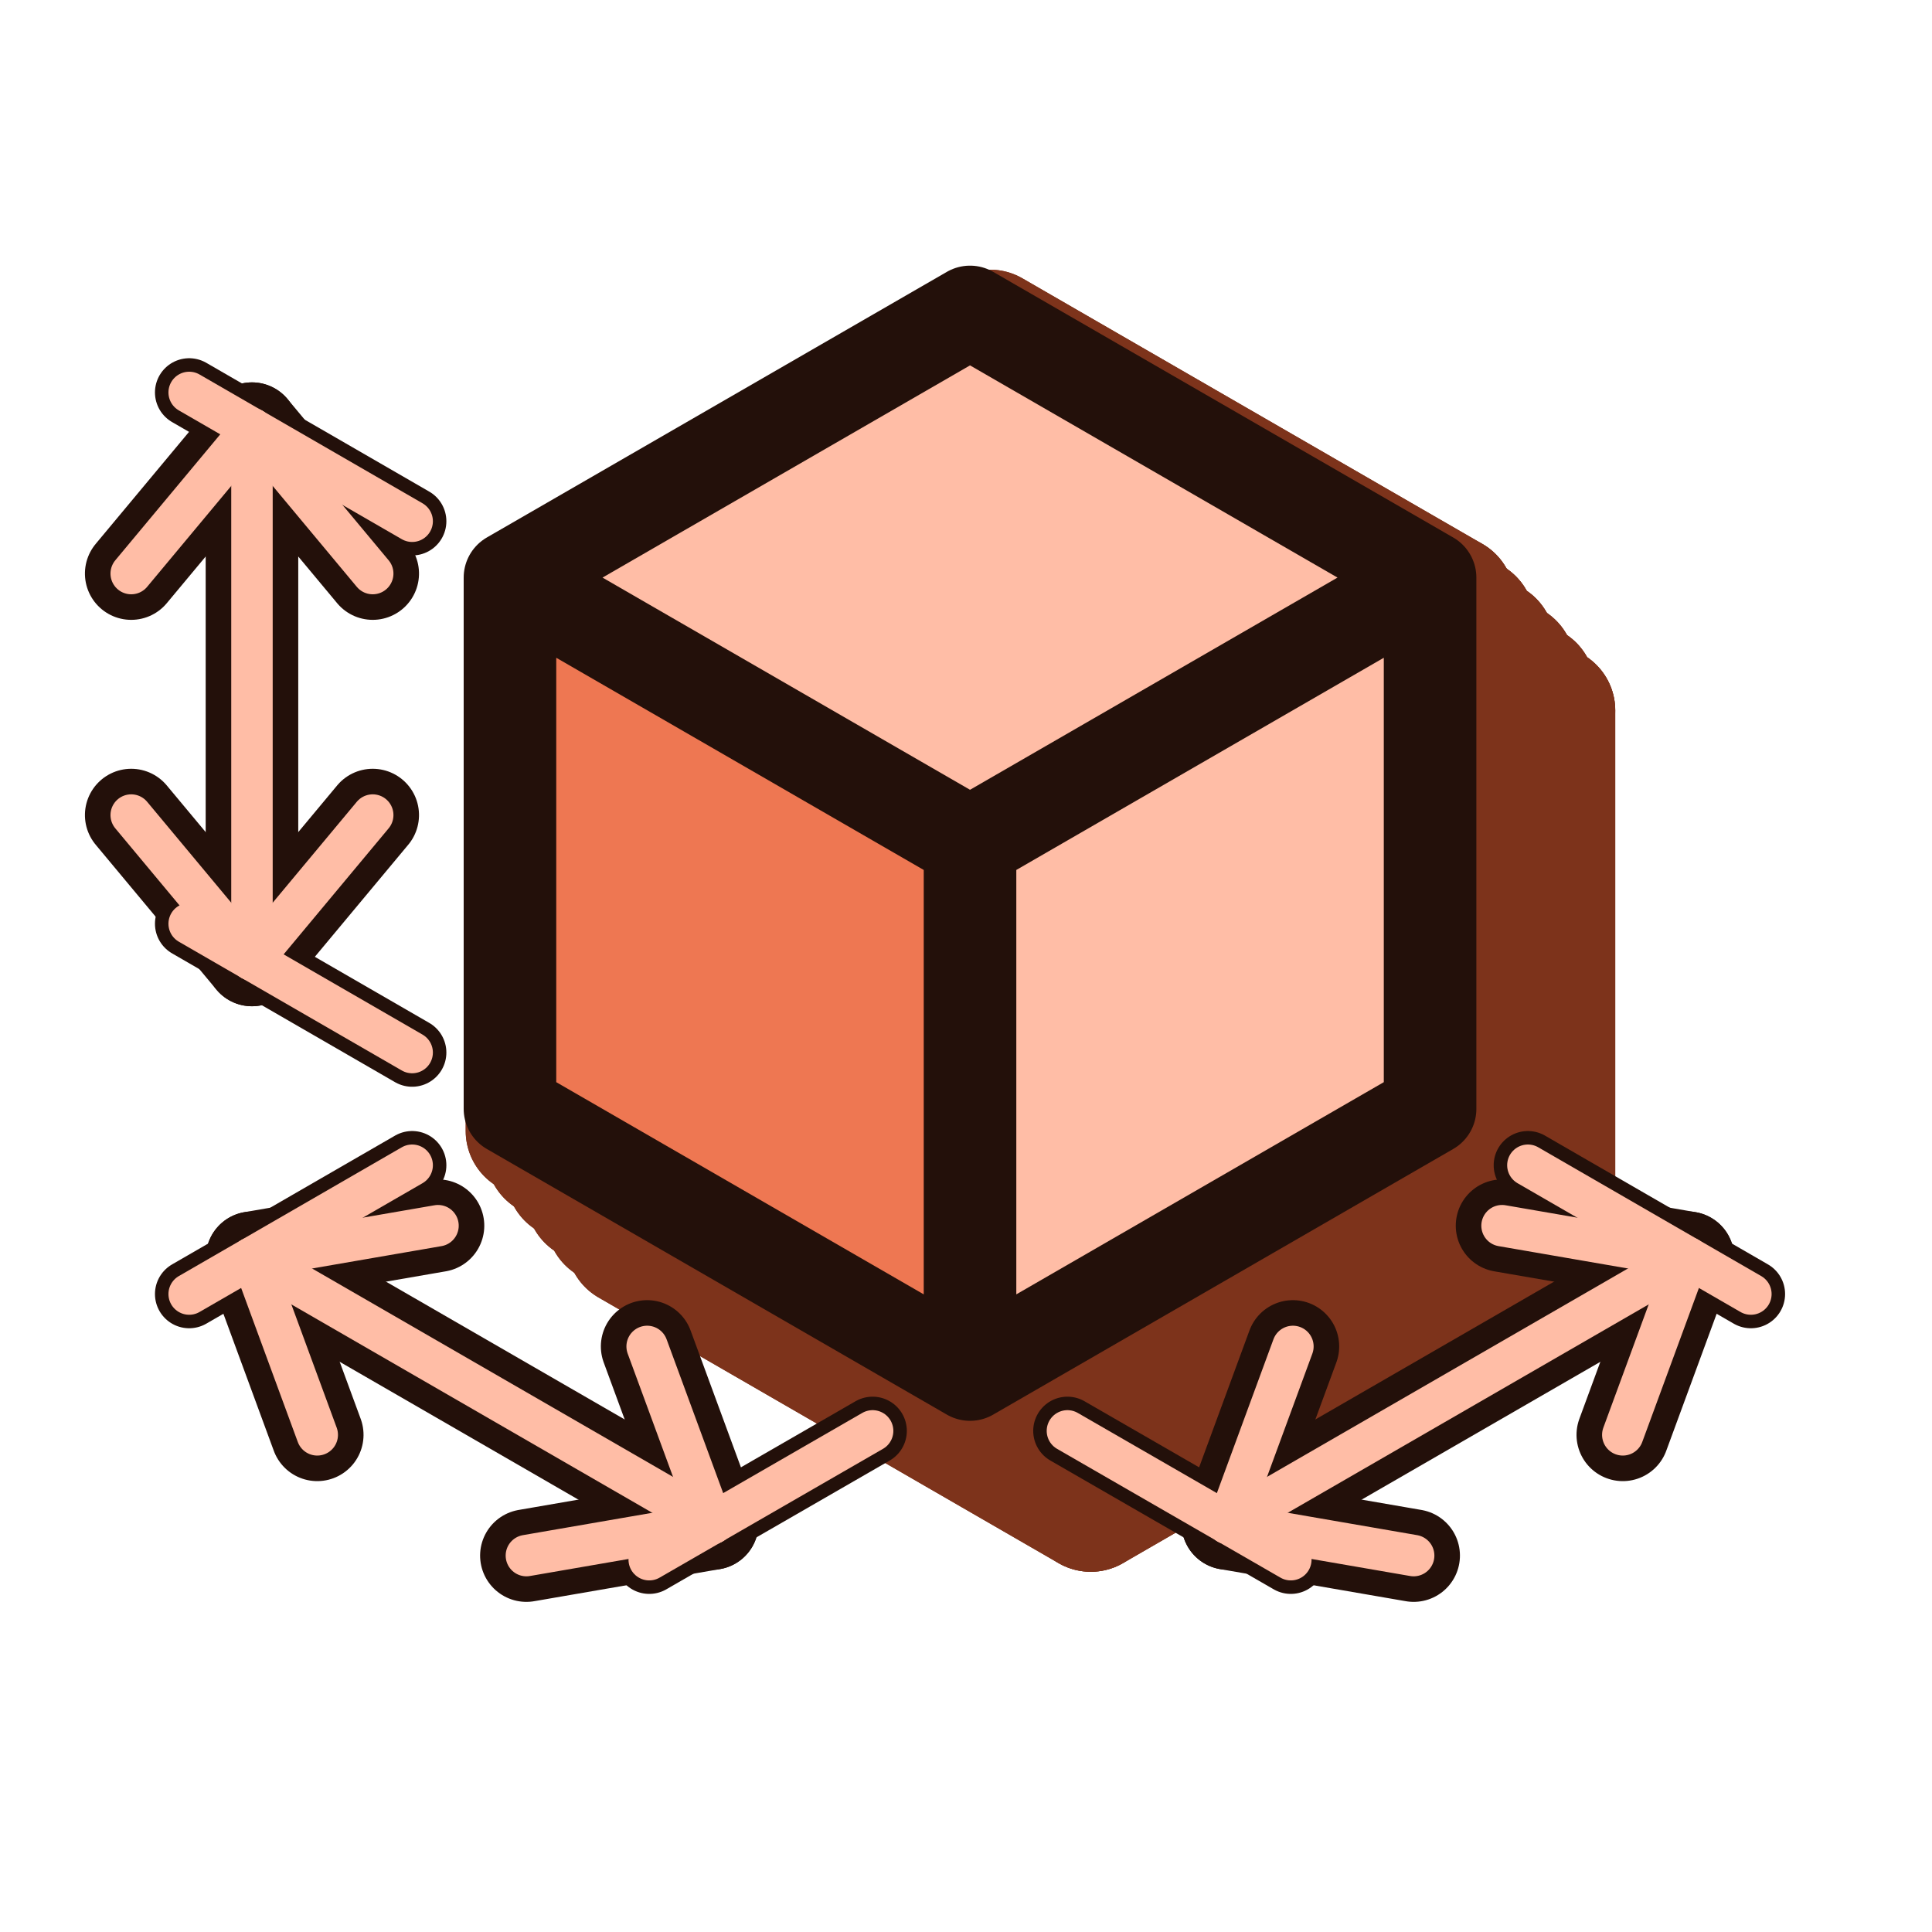
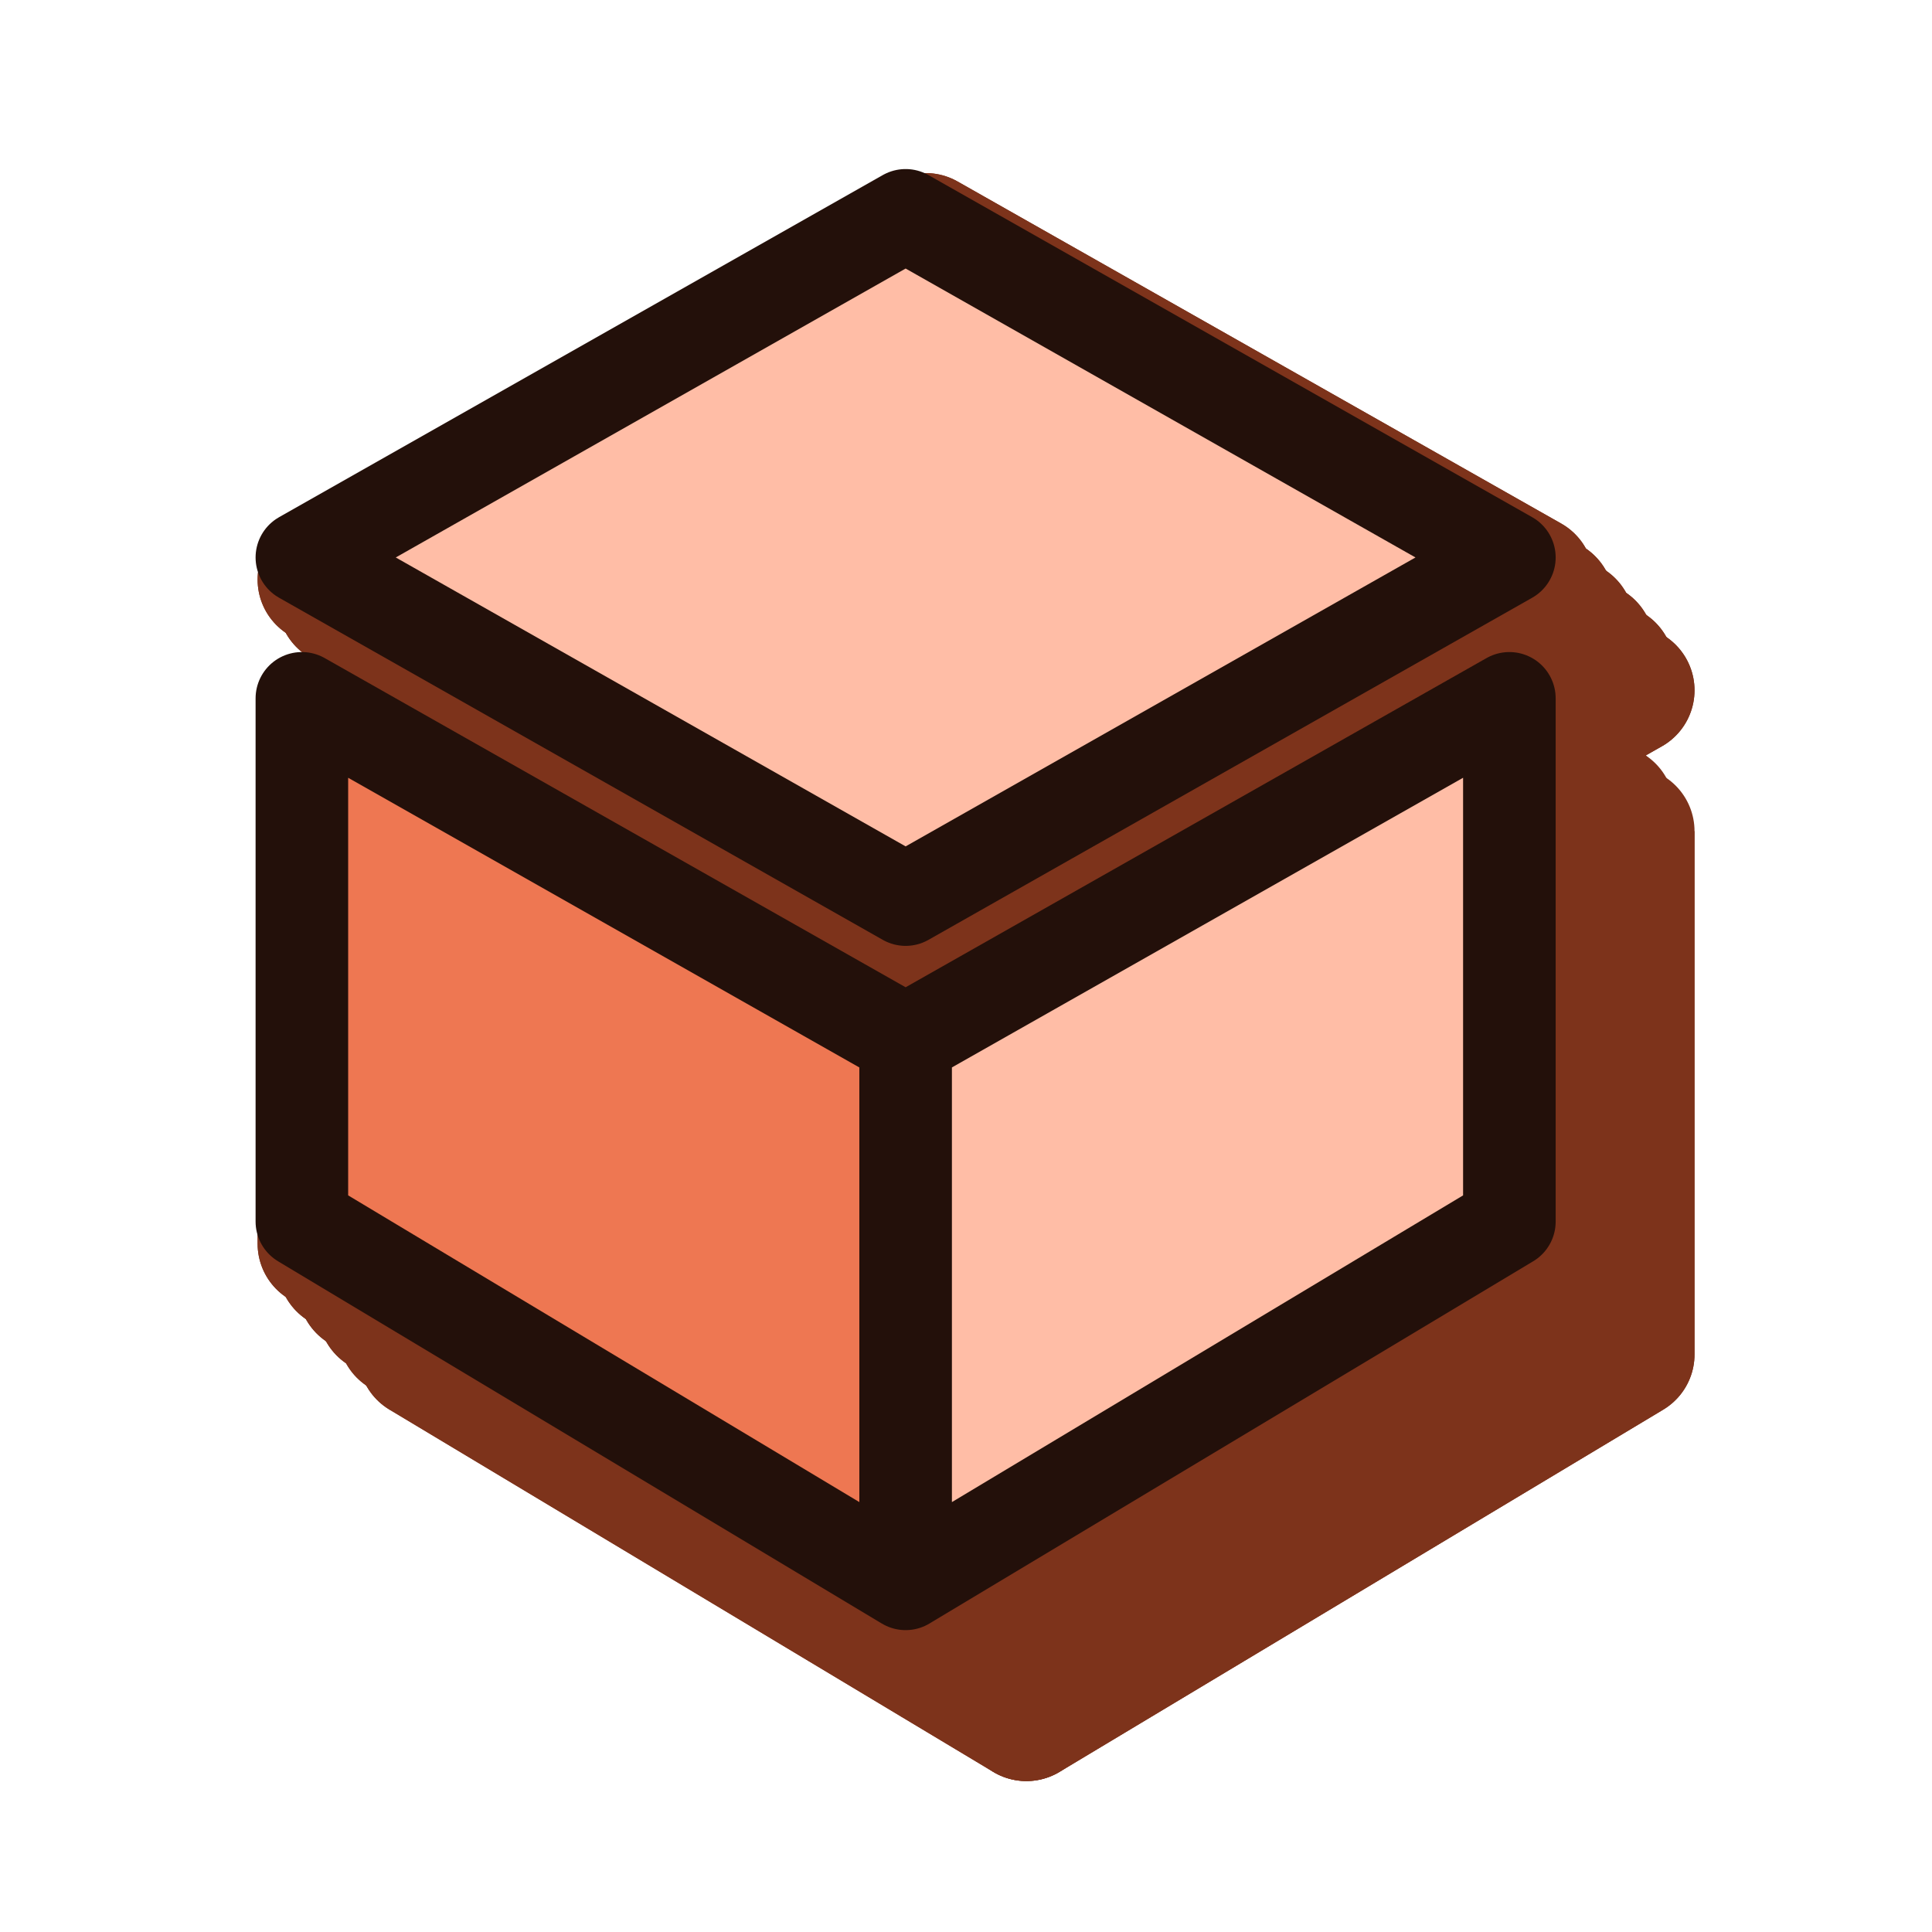
<svg xmlns="http://www.w3.org/2000/svg" viewBox="0 0 48 48" class="ii-play" role="img" aria-label="Dimensio">
-   <style>/* Motion for the Instrumenta icon family (brand v2). Icons rest until an ancestor has `ii-play`, or an `ii-hover` ancestor is hovered or focused; they return to rest when that stops. The shapes are drawn by instrumenta-icons.js; this file only moves them. */ .ii-body, [class*="m-"] { transform-box: fill-box; } .ii-body { transform-origin: 50% 100%; } .m-pipe, .m-lid, .m-hop { transform-origin: 50% 100%; } .m-clap { transform-origin: 0% 100%; } .m-flip { transform-origin: 0% 50%; } .m-twinkle, .m-bar, .m-span { transform-origin: 50% 50%; } .m-type { stroke-dasharray: 20; stroke-dashoffset: 0; } .m-draw { stroke-dasharray: 15; stroke-dashoffset: 0; } :is(.ii-play, .ii-hover:hover, .ii-hover:focus-visible) .ii-body { animation: ii-bob 1.6s ease-in-out infinite; } :is(.ii-play, .ii-hover:hover, .ii-hover:focus-visible) .m-pipe { animation: ii-pipe 1.6s ease-in-out infinite; } :is(.ii-play, .ii-hover:hover, .ii-hover:focus-visible) .m-clap { animation: ii-clap 1.6s cubic-bezier(.4, 0, .2, 1) infinite; } :is(.ii-play, .ii-hover:hover, .ii-hover:focus-visible) .m-twinkle { animation: ii-twinkle 2.2s ease-in-out infinite; } :is(.ii-play, .ii-hover:hover, .ii-hover:focus-visible) .m-type { animation: ii-type 2.4s steps(8) infinite; } :is(.ii-play, .ii-hover:hover, .ii-hover:focus-visible) .m-flip { animation: ii-flip 2.4s cubic-bezier(.6, 0, .3, 1) infinite; } :is(.ii-play, .ii-hover:hover, .ii-hover:focus-visible) .m-hop { animation: ii-hop 1.3s cubic-bezier(.3, 0, .3, 1) infinite; } :is(.ii-play, .ii-hover:hover, .ii-hover:focus-visible) .m-bar { animation: ii-bar .9s ease-in-out infinite; } :is(.ii-play, .ii-hover:hover, .ii-hover:focus-visible) .m-span { animation: ii-span 2s cubic-bezier(.5, 0, .2, 1) infinite; } :is(.ii-play, .ii-hover:hover, .ii-hover:focus-visible) .m-tip-l { animation: ii-tip-l 2s cubic-bezier(.5, 0, .2, 1) infinite; } :is(.ii-play, .ii-hover:hover, .ii-hover:focus-visible) .m-tip-r { animation: ii-tip-r 2s cubic-bezier(.5, 0, .2, 1) infinite; } :is(.ii-play, .ii-hover:hover, .ii-hover:focus-visible) .m-draw { animation: ii-draw 2s cubic-bezier(.5, 0, .3, 1) infinite; } :is(.ii-play, .ii-hover:hover, .ii-hover:focus-visible) .m-sweep { animation: ii-sweep 2s cubic-bezier(.5, 0, .3, 1) infinite; } .w1 { animation-delay: .1s !important; } .w2 { animation-delay: .2s !important; } .w3 { animation-delay: .3s !important; } .w4 { animation-delay: .4s !important; } .w5 { animation-delay: .5s !important; } .w6 { animation-delay: .6s !important; } .w7 { animation-delay: .7s !important; } .w8 { animation-delay: .8s !important; } .w9 { animation-delay: .9s !important; } @keyframes ii-bob { 0%, 100% { transform: translate(0, 0); } 50% { transform: translate(-1px, -1px); } } @keyframes ii-pipe { 0%, 60%, 100% { transform: scaleY(1); } 25% { transform: scaleY(1.13); } } @keyframes ii-clap { 0%, 100% { transform: rotate(0); } 30% { transform: rotate(-16deg); } 42% { transform: rotate(0); } 50% { transform: rotate(-3deg); } 56% { transform: rotate(0); } } @keyframes ii-twinkle { 0%, 100% { transform: scale(1) rotate(0); } 40% { transform: scale(1.3) rotate(45deg); } 70% { transform: scale(.88) rotate(90deg); } } @keyframes ii-type { 0% { stroke-dashoffset: 20; } 45%, 100% { stroke-dashoffset: 0; } } @keyframes ii-flip { 0%, 55%, 100% { transform: scaleX(1); } 75% { transform: scaleX(-.2); } } @keyframes ii-hop { 0%, 100% { transform: translateY(0) scale(1, 1); } 12% { transform: translateY(0) scale(1.06, .92); } 45% { transform: translateY(-5px) scale(.96, 1.05); } 80% { transform: translateY(0) scale(1.04, .95); } } @keyframes ii-bar { 0%, 100% { transform: scaleY(.45); } 50% { transform: scaleY(1.15); } } @keyframes ii-draw { 0% { stroke-dashoffset: 15; } 60%, 100% { stroke-dashoffset: 0; } } @keyframes ii-sweep { 0% { transform: translate(-11.6px, 6.1px); } 60%, 100% { transform: translate(0, 0); } } /* The measuring arrows draw in towards their middle, then extend back out to the edge they measure. The heads travel what the shaft loses: a quarter of half the 13.2-unit arrow. */ @keyframes ii-span { 0%, 70%, 100% { transform: scaleX(1); } 20% { transform: scaleX(.75); } } @keyframes ii-tip-l { 0%, 70%, 100% { transform: translateX(0); } 20% { transform: translateX(1.65px); } } @keyframes ii-tip-r { 0%, 70%, 100% { transform: translateX(0); } 20% { transform: translateX(-1.65px); } } @media (prefers-reduced-motion: reduce) { .ii-body, [class*="m-"] { animation: none !important; } } </style>
+   <style>/* Motion for the Instrumenta icon family (brand v2). Icons rest until an ancestor has `ii-play`, or an `ii-hover` ancestor is hovered or focused; they return to rest when that stops. The shapes are drawn by instrumenta-icons.js; this file only moves them. */ .ii-body, [class*="m-"] { transform-box: fill-box; } .ii-body { transform-origin: 50% 100%; } .m-pipe, .m-lid, .m-hop { transform-origin: 50% 100%; } .m-clap { transform-origin: 0% 100%; } .m-flip { transform-origin: 0% 50%; } .m-twinkle, .m-bar { transform-origin: 50% 50%; } .m-type { stroke-dasharray: 20; stroke-dashoffset: 0; } .m-draw { stroke-dasharray: 15; stroke-dashoffset: 0; } :is(.ii-play, .ii-hover:hover, .ii-hover:focus-visible) .ii-body { animation: ii-bob 1.6s ease-in-out infinite; } :is(.ii-play, .ii-hover:hover, .ii-hover:focus-visible) .m-pipe { animation: ii-pipe 1.6s ease-in-out infinite; } :is(.ii-play, .ii-hover:hover, .ii-hover:focus-visible) .m-clap { animation: ii-clap 1.6s cubic-bezier(.4, 0, .2, 1) infinite; } :is(.ii-play, .ii-hover:hover, .ii-hover:focus-visible) .m-twinkle { animation: ii-twinkle 2.2s ease-in-out infinite; } :is(.ii-play, .ii-hover:hover, .ii-hover:focus-visible) .m-type { animation: ii-type 2.4s steps(8) infinite; } :is(.ii-play, .ii-hover:hover, .ii-hover:focus-visible) .m-flip { animation: ii-flip 2.4s cubic-bezier(.6, 0, .3, 1) infinite; } :is(.ii-play, .ii-hover:hover, .ii-hover:focus-visible) .m-hop { animation: ii-hop 1.3s cubic-bezier(.3, 0, .3, 1) infinite; } :is(.ii-play, .ii-hover:hover, .ii-hover:focus-visible) .m-bar { animation: ii-bar .9s ease-in-out infinite; } :is(.ii-play, .ii-hover:hover, .ii-hover:focus-visible) .m-forge { animation: ii-forge 1.6s cubic-bezier(.5, 0, .2, 1) infinite; } :is(.ii-play, .ii-hover:hover, .ii-hover:focus-visible) .m-draw { animation: ii-draw 2s cubic-bezier(.5, 0, .3, 1) infinite; } :is(.ii-play, .ii-hover:hover, .ii-hover:focus-visible) .m-sweep { animation: ii-sweep 2s cubic-bezier(.5, 0, .3, 1) infinite; } .w1 { animation-delay: .1s !important; } .w2 { animation-delay: .2s !important; } .w3 { animation-delay: .3s !important; } .w4 { animation-delay: .4s !important; } .w5 { animation-delay: .5s !important; } .w6 { animation-delay: .6s !important; } .w7 { animation-delay: .7s !important; } .w8 { animation-delay: .8s !important; } .w9 { animation-delay: .9s !important; } @keyframes ii-bob { 0%, 100% { transform: translate(0, 0); } 50% { transform: translate(-1px, -1px); } } @keyframes ii-pipe { 0%, 60%, 100% { transform: scaleY(1); } 25% { transform: scaleY(1.13); } } @keyframes ii-clap { 0%, 100% { transform: rotate(0); } 30% { transform: rotate(-16deg); } 42% { transform: rotate(0); } 50% { transform: rotate(-3deg); } 56% { transform: rotate(0); } } @keyframes ii-twinkle { 0%, 100% { transform: scale(1) rotate(0); } 40% { transform: scale(1.3) rotate(45deg); } 70% { transform: scale(.88) rotate(90deg); } } @keyframes ii-type { 0% { stroke-dashoffset: 20; } 45%, 100% { stroke-dashoffset: 0; } } @keyframes ii-flip { 0%, 55%, 100% { transform: scaleX(1); } 75% { transform: scaleX(-.2); } } @keyframes ii-hop { 0%, 100% { transform: translateY(0) scale(1, 1); } 12% { transform: translateY(0) scale(1.06, .92); } 45% { transform: translateY(-5px) scale(.96, 1.05); } 80% { transform: translateY(0) scale(1.04, .95); } } @keyframes ii-bar { 0%, 100% { transform: scaleY(.45); } 50% { transform: scaleY(1.15); } } @keyframes ii-draw { 0% { stroke-dashoffset: 15; } 60%, 100% { stroke-dashoffset: 0; } } @keyframes ii-sweep { 0% { transform: translate(-11.6px, 6.1px); } 60%, 100% { transform: translate(0, 0); } } @keyframes ii-forge { 0%, 70%, 100% { transform: translateY(0); } 35% { transform: translateY(-5px); } 50% { transform: translateY(0); } } @media (prefers-reduced-motion: reduce) { .ii-body, [class*="m-"] { animation: none !important; } } </style>
  <g transform="translate(-1.50 -1.65)">
    <g class="ii-body">
      <g>
        <g transform="translate(3.00 3.30)">
-           <path d="M25.6 9.4L37.03 16L25.6 22.6L14.17 16Z" fill="#7D331B" stroke="#7D331B" stroke-width="3.2" stroke-linejoin="round" />
-           <path d="M14.17 16L25.6 22.6L25.6 35.8L14.17 29.2Z" fill="#7D331B" stroke="#7D331B" stroke-width="3.2" stroke-linejoin="round" />
-           <path d="M25.6 22.6L37.03 16L37.03 29.2L25.6 35.8Z" fill="#7D331B" stroke="#7D331B" stroke-width="3.2" stroke-linejoin="round" />
-           <path d="M14.17 16L25.6 9.4L37.03 16L37.03 29.2L25.6 35.8L14.17 29.2ZM14.17 16L25.6 22.6L37.03 16M25.6 22.6L25.6 35.8" fill="#7D331B" stroke="#7D331B" stroke-width="3.2" stroke-linejoin="round" />
-           <g transform="translate(7.76 18.9) rotate(90)" />
-           <g transform="translate(13.48 36.2) rotate(30)" />
-           <g transform="translate(37.72 36.2) rotate(-30)" />
-           <g transform="translate(7.76 18.9) rotate(90)" />
-           <g transform="translate(13.48 36.2) rotate(30)" />
-           <g transform="translate(37.72 36.2) rotate(-30)" />
+           <g class="m-forge">
+             <path d="M24 7L39 15.5L24 24L9 15.5Z" fill="#7D331B" stroke="#7D331B" stroke-width="3.2" stroke-linejoin="round" />
+             <path d="M24 7L39 15.5L24 24L9 15.5Z" fill="#7D331B" stroke="#7D331B" stroke-width="3.2" stroke-linejoin="round" />
+           </g>
+           <path d="M9 19V32L24 41V27.5Z" fill="#7D331B" stroke="#7D331B" stroke-width="3.2" stroke-linejoin="round" />
+           <path d="M39 19V32L24 41V27.5Z" fill="#7D331B" stroke="#7D331B" stroke-width="3.2" stroke-linejoin="round" />
+           <path d="M9 19V32L24 41L39 32V19M24 27.5V41M9 19L24 27.5L39 19" fill="#7D331B" stroke="#7D331B" stroke-width="3.2" stroke-linejoin="round" />
        </g>
        <g transform="translate(2.50 2.75)">
-           <path d="M25.6 9.4L37.03 16L25.6 22.6L14.17 16Z" fill="#7D331B" stroke="#7D331B" stroke-width="3.2" stroke-linejoin="round" />
-           <path d="M14.17 16L25.6 22.6L25.6 35.8L14.17 29.2Z" fill="#7D331B" stroke="#7D331B" stroke-width="3.2" stroke-linejoin="round" />
-           <path d="M25.6 22.6L37.03 16L37.03 29.2L25.6 35.8Z" fill="#7D331B" stroke="#7D331B" stroke-width="3.2" stroke-linejoin="round" />
-           <path d="M14.17 16L25.6 9.4L37.03 16L37.03 29.2L25.6 35.8L14.17 29.2ZM14.17 16L25.6 22.6L37.03 16M25.6 22.6L25.6 35.8" fill="#7D331B" stroke="#7D331B" stroke-width="3.2" stroke-linejoin="round" />
-           <g transform="translate(7.76 18.9) rotate(90)" />
-           <g transform="translate(13.48 36.2) rotate(30)" />
-           <g transform="translate(37.72 36.2) rotate(-30)" />
-           <g transform="translate(7.76 18.9) rotate(90)" />
-           <g transform="translate(13.48 36.2) rotate(30)" />
-           <g transform="translate(37.72 36.2) rotate(-30)" />
+           <g class="m-forge">
+             <path d="M24 7L39 15.5L24 24L9 15.5Z" fill="#7D331B" stroke="#7D331B" stroke-width="3.2" stroke-linejoin="round" />
+             <path d="M24 7L39 15.5L24 24L9 15.5Z" fill="#7D331B" stroke="#7D331B" stroke-width="3.2" stroke-linejoin="round" />
+           </g>
+           <path d="M9 19V32L24 41V27.5Z" fill="#7D331B" stroke="#7D331B" stroke-width="3.2" stroke-linejoin="round" />
+           <path d="M39 19V32L24 41V27.5Z" fill="#7D331B" stroke="#7D331B" stroke-width="3.2" stroke-linejoin="round" />
+           <path d="M9 19V32L24 41L39 32V19M24 27.5V41M9 19L24 27.5L39 19" fill="#7D331B" stroke="#7D331B" stroke-width="3.2" stroke-linejoin="round" />
        </g>
        <g transform="translate(2.00 2.20)">
-           <path d="M25.6 9.4L37.03 16L25.6 22.6L14.17 16Z" fill="#7D331B" stroke="#7D331B" stroke-width="3.2" stroke-linejoin="round" />
-           <path d="M14.17 16L25.6 22.6L25.6 35.8L14.17 29.2Z" fill="#7D331B" stroke="#7D331B" stroke-width="3.2" stroke-linejoin="round" />
-           <path d="M25.6 22.6L37.03 16L37.03 29.2L25.6 35.8Z" fill="#7D331B" stroke="#7D331B" stroke-width="3.2" stroke-linejoin="round" />
-           <path d="M14.17 16L25.6 9.4L37.03 16L37.03 29.2L25.6 35.8L14.17 29.2ZM14.17 16L25.6 22.6L37.03 16M25.6 22.6L25.6 35.8" fill="#7D331B" stroke="#7D331B" stroke-width="3.2" stroke-linejoin="round" />
-           <g transform="translate(7.76 18.9) rotate(90)" />
-           <g transform="translate(13.48 36.2) rotate(30)" />
-           <g transform="translate(37.72 36.2) rotate(-30)" />
-           <g transform="translate(7.76 18.9) rotate(90)" />
-           <g transform="translate(13.48 36.2) rotate(30)" />
-           <g transform="translate(37.72 36.2) rotate(-30)" />
+           <g class="m-forge">
+             <path d="M24 7L39 15.5L24 24L9 15.5Z" fill="#7D331B" stroke="#7D331B" stroke-width="3.2" stroke-linejoin="round" />
+             <path d="M24 7L39 15.5L24 24L9 15.5Z" fill="#7D331B" stroke="#7D331B" stroke-width="3.2" stroke-linejoin="round" />
+           </g>
+           <path d="M9 19V32L24 41V27.5Z" fill="#7D331B" stroke="#7D331B" stroke-width="3.2" stroke-linejoin="round" />
+           <path d="M39 19V32L24 41V27.5Z" fill="#7D331B" stroke="#7D331B" stroke-width="3.2" stroke-linejoin="round" />
+           <path d="M9 19V32L24 41L39 32V19M24 27.5V41M9 19L24 27.5L39 19" fill="#7D331B" stroke="#7D331B" stroke-width="3.2" stroke-linejoin="round" />
        </g>
        <g transform="translate(1.50 1.65)">
-           <path d="M25.6 9.4L37.03 16L25.6 22.6L14.17 16Z" fill="#7D331B" stroke="#7D331B" stroke-width="3.2" stroke-linejoin="round" />
-           <path d="M14.17 16L25.6 22.6L25.6 35.8L14.17 29.2Z" fill="#7D331B" stroke="#7D331B" stroke-width="3.2" stroke-linejoin="round" />
-           <path d="M25.6 22.6L37.03 16L37.03 29.2L25.6 35.8Z" fill="#7D331B" stroke="#7D331B" stroke-width="3.2" stroke-linejoin="round" />
-           <path d="M14.17 16L25.6 9.4L37.03 16L37.03 29.2L25.6 35.8L14.17 29.2ZM14.17 16L25.6 22.6L37.03 16M25.6 22.6L25.6 35.8" fill="#7D331B" stroke="#7D331B" stroke-width="3.2" stroke-linejoin="round" />
-           <g transform="translate(7.76 18.9) rotate(90)" />
-           <g transform="translate(13.48 36.2) rotate(30)" />
-           <g transform="translate(37.72 36.2) rotate(-30)" />
-           <g transform="translate(7.76 18.9) rotate(90)" />
-           <g transform="translate(13.48 36.2) rotate(30)" />
-           <g transform="translate(37.72 36.2) rotate(-30)" />
+           <g class="m-forge">
+             <path d="M24 7L39 15.5L24 24L9 15.5Z" fill="#7D331B" stroke="#7D331B" stroke-width="3.2" stroke-linejoin="round" />
+             <path d="M24 7L39 15.5L24 24L9 15.5Z" fill="#7D331B" stroke="#7D331B" stroke-width="3.2" stroke-linejoin="round" />
+           </g>
+           <path d="M9 19V32L24 41V27.5Z" fill="#7D331B" stroke="#7D331B" stroke-width="3.2" stroke-linejoin="round" />
+           <path d="M39 19V32L24 41V27.5Z" fill="#7D331B" stroke="#7D331B" stroke-width="3.2" stroke-linejoin="round" />
+           <path d="M9 19V32L24 41L39 32V19M24 27.5V41M9 19L24 27.5L39 19" fill="#7D331B" stroke="#7D331B" stroke-width="3.2" stroke-linejoin="round" />
        </g>
        <g transform="translate(1.00 1.10)">
-           <path d="M25.6 9.4L37.03 16L25.6 22.6L14.17 16Z" fill="#7D331B" stroke="#7D331B" stroke-width="3.2" stroke-linejoin="round" />
-           <path d="M14.17 16L25.6 22.6L25.6 35.8L14.17 29.2Z" fill="#7D331B" stroke="#7D331B" stroke-width="3.2" stroke-linejoin="round" />
-           <path d="M25.6 22.6L37.03 16L37.03 29.2L25.6 35.8Z" fill="#7D331B" stroke="#7D331B" stroke-width="3.2" stroke-linejoin="round" />
-           <path d="M14.17 16L25.6 9.4L37.03 16L37.03 29.2L25.6 35.8L14.17 29.2ZM14.17 16L25.6 22.6L37.03 16M25.6 22.6L25.6 35.8" fill="#7D331B" stroke="#7D331B" stroke-width="3.2" stroke-linejoin="round" />
-           <g transform="translate(7.76 18.9) rotate(90)" />
-           <g transform="translate(13.48 36.2) rotate(30)" />
-           <g transform="translate(37.72 36.2) rotate(-30)" />
-           <g transform="translate(7.76 18.9) rotate(90)" />
-           <g transform="translate(13.48 36.2) rotate(30)" />
-           <g transform="translate(37.72 36.2) rotate(-30)" />
+           <g class="m-forge">
+             <path d="M24 7L39 15.5L24 24L9 15.5Z" fill="#7D331B" stroke="#7D331B" stroke-width="3.2" stroke-linejoin="round" />
+             <path d="M24 7L39 15.5L24 24L9 15.5Z" fill="#7D331B" stroke="#7D331B" stroke-width="3.2" stroke-linejoin="round" />
+           </g>
+           <path d="M9 19V32L24 41V27.5Z" fill="#7D331B" stroke="#7D331B" stroke-width="3.2" stroke-linejoin="round" />
+           <path d="M39 19V32L24 41V27.5Z" fill="#7D331B" stroke="#7D331B" stroke-width="3.2" stroke-linejoin="round" />
+           <path d="M9 19V32L24 41L39 32V19M24 27.5V41M9 19L24 27.5L39 19" fill="#7D331B" stroke="#7D331B" stroke-width="3.2" stroke-linejoin="round" />
        </g>
        <g transform="translate(0.50 0.55)">
-           <path d="M25.6 9.4L37.03 16L25.6 22.6L14.17 16Z" fill="#7D331B" stroke="#7D331B" stroke-width="3.2" stroke-linejoin="round" />
-           <path d="M14.17 16L25.6 22.6L25.6 35.8L14.17 29.2Z" fill="#7D331B" stroke="#7D331B" stroke-width="3.2" stroke-linejoin="round" />
-           <path d="M25.6 22.6L37.03 16L37.03 29.2L25.6 35.8Z" fill="#7D331B" stroke="#7D331B" stroke-width="3.2" stroke-linejoin="round" />
-           <path d="M14.17 16L25.6 9.4L37.03 16L37.03 29.2L25.6 35.8L14.17 29.2ZM14.17 16L25.6 22.6L37.03 16M25.6 22.6L25.6 35.8" fill="#7D331B" stroke="#7D331B" stroke-width="3.2" stroke-linejoin="round" />
-           <g transform="translate(7.76 18.9) rotate(90)" />
-           <g transform="translate(13.48 36.2) rotate(30)" />
-           <g transform="translate(37.72 36.2) rotate(-30)" />
-           <g transform="translate(7.76 18.9) rotate(90)" />
-           <g transform="translate(13.48 36.2) rotate(30)" />
-           <g transform="translate(37.72 36.2) rotate(-30)" />
+           <g class="m-forge">
+             <path d="M24 7L39 15.5L24 24L9 15.5Z" fill="#7D331B" stroke="#7D331B" stroke-width="3.2" stroke-linejoin="round" />
+             <path d="M24 7L39 15.5L24 24L9 15.5Z" fill="#7D331B" stroke="#7D331B" stroke-width="3.2" stroke-linejoin="round" />
+           </g>
+           <path d="M9 19V32L24 41V27.5Z" fill="#7D331B" stroke="#7D331B" stroke-width="3.2" stroke-linejoin="round" />
+           <path d="M39 19V32L24 41V27.5Z" fill="#7D331B" stroke="#7D331B" stroke-width="3.2" stroke-linejoin="round" />
+           <path d="M9 19V32L24 41L39 32V19M24 27.5V41M9 19L24 27.5L39 19" fill="#7D331B" stroke="#7D331B" stroke-width="3.2" stroke-linejoin="round" />
        </g>
      </g>
      <g>
-         <path d="M25.6 9.4L37.03 16L25.6 22.6L14.17 16Z" fill="#FFBDA6" />
-         <path d="M14.17 16L25.6 22.6L25.6 35.8L14.17 29.2Z" fill="#EE7752" />
-         <path d="M25.6 22.6L37.03 16L37.03 29.2L25.6 35.8Z" fill="#FFBDA6" />
-         <path d="M14.17 16L25.6 9.4L37.03 16L37.03 29.2L25.6 35.8L14.17 29.2ZM14.17 16L25.6 22.6L37.03 16M25.6 22.6L25.6 35.8" fill="none" stroke="#23100A" stroke-width="2.3" stroke-linecap="round" stroke-linejoin="round" />
-         <path d="M11.74 14.6L6.2 11.4M11.74 27.8L6.2 24.6" fill="none" stroke="#23100A" stroke-width="1.7" stroke-linecap="round" stroke-linejoin="round" />
-         <g transform="translate(7.76 18.9) rotate(90)">
-           <path class="m-span w0" d="M-6.6 0H6.6" fill="none" stroke="#23100A" stroke-width="2.3" stroke-linecap="round" stroke-linejoin="round" />
-           <path class="m-tip-l w0" d="M-3 -3L-6.6 0L-3 3" fill="none" stroke="#23100A" stroke-width="2.3" stroke-linecap="round" stroke-linejoin="round" />
-           <path class="m-tip-r w0" d="M3 -3L6.6 0L3 3" fill="none" stroke="#23100A" stroke-width="2.3" stroke-linecap="round" stroke-linejoin="round" />
+         <g class="m-forge">
+           <path d="M24 7L39 15.5L24 24L9 15.5Z" fill="#FFBDA6" />
+           <path d="M24 7L39 15.5L24 24L9 15.5Z" fill="none" stroke="#23100A" stroke-width="2.3" stroke-linecap="round" stroke-linejoin="round" />
        </g>
-         <path d="M11.74 30.6L6.2 33.8M23.18 37.2L17.63 40.4" fill="none" stroke="#23100A" stroke-width="1.7" stroke-linecap="round" stroke-linejoin="round" />
-         <g transform="translate(13.48 36.2) rotate(30)">
-           <path class="m-span w2" d="M-6.6 0H6.6" fill="none" stroke="#23100A" stroke-width="2.3" stroke-linecap="round" stroke-linejoin="round" />
-           <path class="m-tip-l w2" d="M-3 -3L-6.6 0L-3 3" fill="none" stroke="#23100A" stroke-width="2.3" stroke-linecap="round" stroke-linejoin="round" />
-           <path class="m-tip-r w2" d="M3 -3L6.6 0L3 3" fill="none" stroke="#23100A" stroke-width="2.3" stroke-linecap="round" stroke-linejoin="round" />
-         </g>
-         <path d="M28.02 37.2L33.57 40.4M39.46 30.6L45 33.8" fill="none" stroke="#23100A" stroke-width="1.7" stroke-linecap="round" stroke-linejoin="round" />
-         <g transform="translate(37.72 36.2) rotate(-30)">
-           <path class="m-span w4" d="M-6.6 0H6.6" fill="none" stroke="#23100A" stroke-width="2.3" stroke-linecap="round" stroke-linejoin="round" />
-           <path class="m-tip-l w4" d="M-3 -3L-6.6 0L-3 3" fill="none" stroke="#23100A" stroke-width="2.3" stroke-linecap="round" stroke-linejoin="round" />
-           <path class="m-tip-r w4" d="M3 -3L6.6 0L3 3" fill="none" stroke="#23100A" stroke-width="2.3" stroke-linecap="round" stroke-linejoin="round" />
-         </g>
-         <path d="M11.74 14.6L6.2 11.4M11.74 27.8L6.2 24.6" fill="none" stroke="#FFBDA6" stroke-width="1.03" stroke-linecap="round" stroke-linejoin="round" />
-         <g transform="translate(7.76 18.9) rotate(90)">
-           <path class="m-span w0" d="M-6.6 0H6.6" fill="none" stroke="#FFBDA6" stroke-width="1.03" stroke-linecap="round" stroke-linejoin="round" />
-           <path class="m-tip-l w0" d="M-3 -3L-6.6 0L-3 3" fill="none" stroke="#FFBDA6" stroke-width="1.03" stroke-linecap="round" stroke-linejoin="round" />
-           <path class="m-tip-r w0" d="M3 -3L6.6 0L3 3" fill="none" stroke="#FFBDA6" stroke-width="1.03" stroke-linecap="round" stroke-linejoin="round" />
-         </g>
-         <path d="M11.74 30.6L6.2 33.8M23.18 37.2L17.63 40.4" fill="none" stroke="#FFBDA6" stroke-width="1.03" stroke-linecap="round" stroke-linejoin="round" />
-         <g transform="translate(13.48 36.2) rotate(30)">
-           <path class="m-span w2" d="M-6.6 0H6.6" fill="none" stroke="#FFBDA6" stroke-width="1.03" stroke-linecap="round" stroke-linejoin="round" />
-           <path class="m-tip-l w2" d="M-3 -3L-6.6 0L-3 3" fill="none" stroke="#FFBDA6" stroke-width="1.03" stroke-linecap="round" stroke-linejoin="round" />
-           <path class="m-tip-r w2" d="M3 -3L6.6 0L3 3" fill="none" stroke="#FFBDA6" stroke-width="1.03" stroke-linecap="round" stroke-linejoin="round" />
-         </g>
-         <path d="M28.02 37.2L33.57 40.4M39.46 30.6L45 33.8" fill="none" stroke="#FFBDA6" stroke-width="1.03" stroke-linecap="round" stroke-linejoin="round" />
-         <g transform="translate(37.72 36.2) rotate(-30)">
-           <path class="m-span w4" d="M-6.6 0H6.6" fill="none" stroke="#FFBDA6" stroke-width="1.03" stroke-linecap="round" stroke-linejoin="round" />
-           <path class="m-tip-l w4" d="M-3 -3L-6.6 0L-3 3" fill="none" stroke="#FFBDA6" stroke-width="1.03" stroke-linecap="round" stroke-linejoin="round" />
-           <path class="m-tip-r w4" d="M3 -3L6.6 0L3 3" fill="none" stroke="#FFBDA6" stroke-width="1.03" stroke-linecap="round" stroke-linejoin="round" />
-         </g>
+         <path d="M9 19V32L24 41V27.5Z" fill="#EE7752" />
+         <path d="M39 19V32L24 41V27.5Z" fill="#FFBDA6" />
+         <path d="M9 19V32L24 41L39 32V19M24 27.5V41M9 19L24 27.5L39 19" fill="none" stroke="#23100A" stroke-width="2.3" stroke-linecap="round" stroke-linejoin="round" />
      </g>
    </g>
  </g>
</svg>
